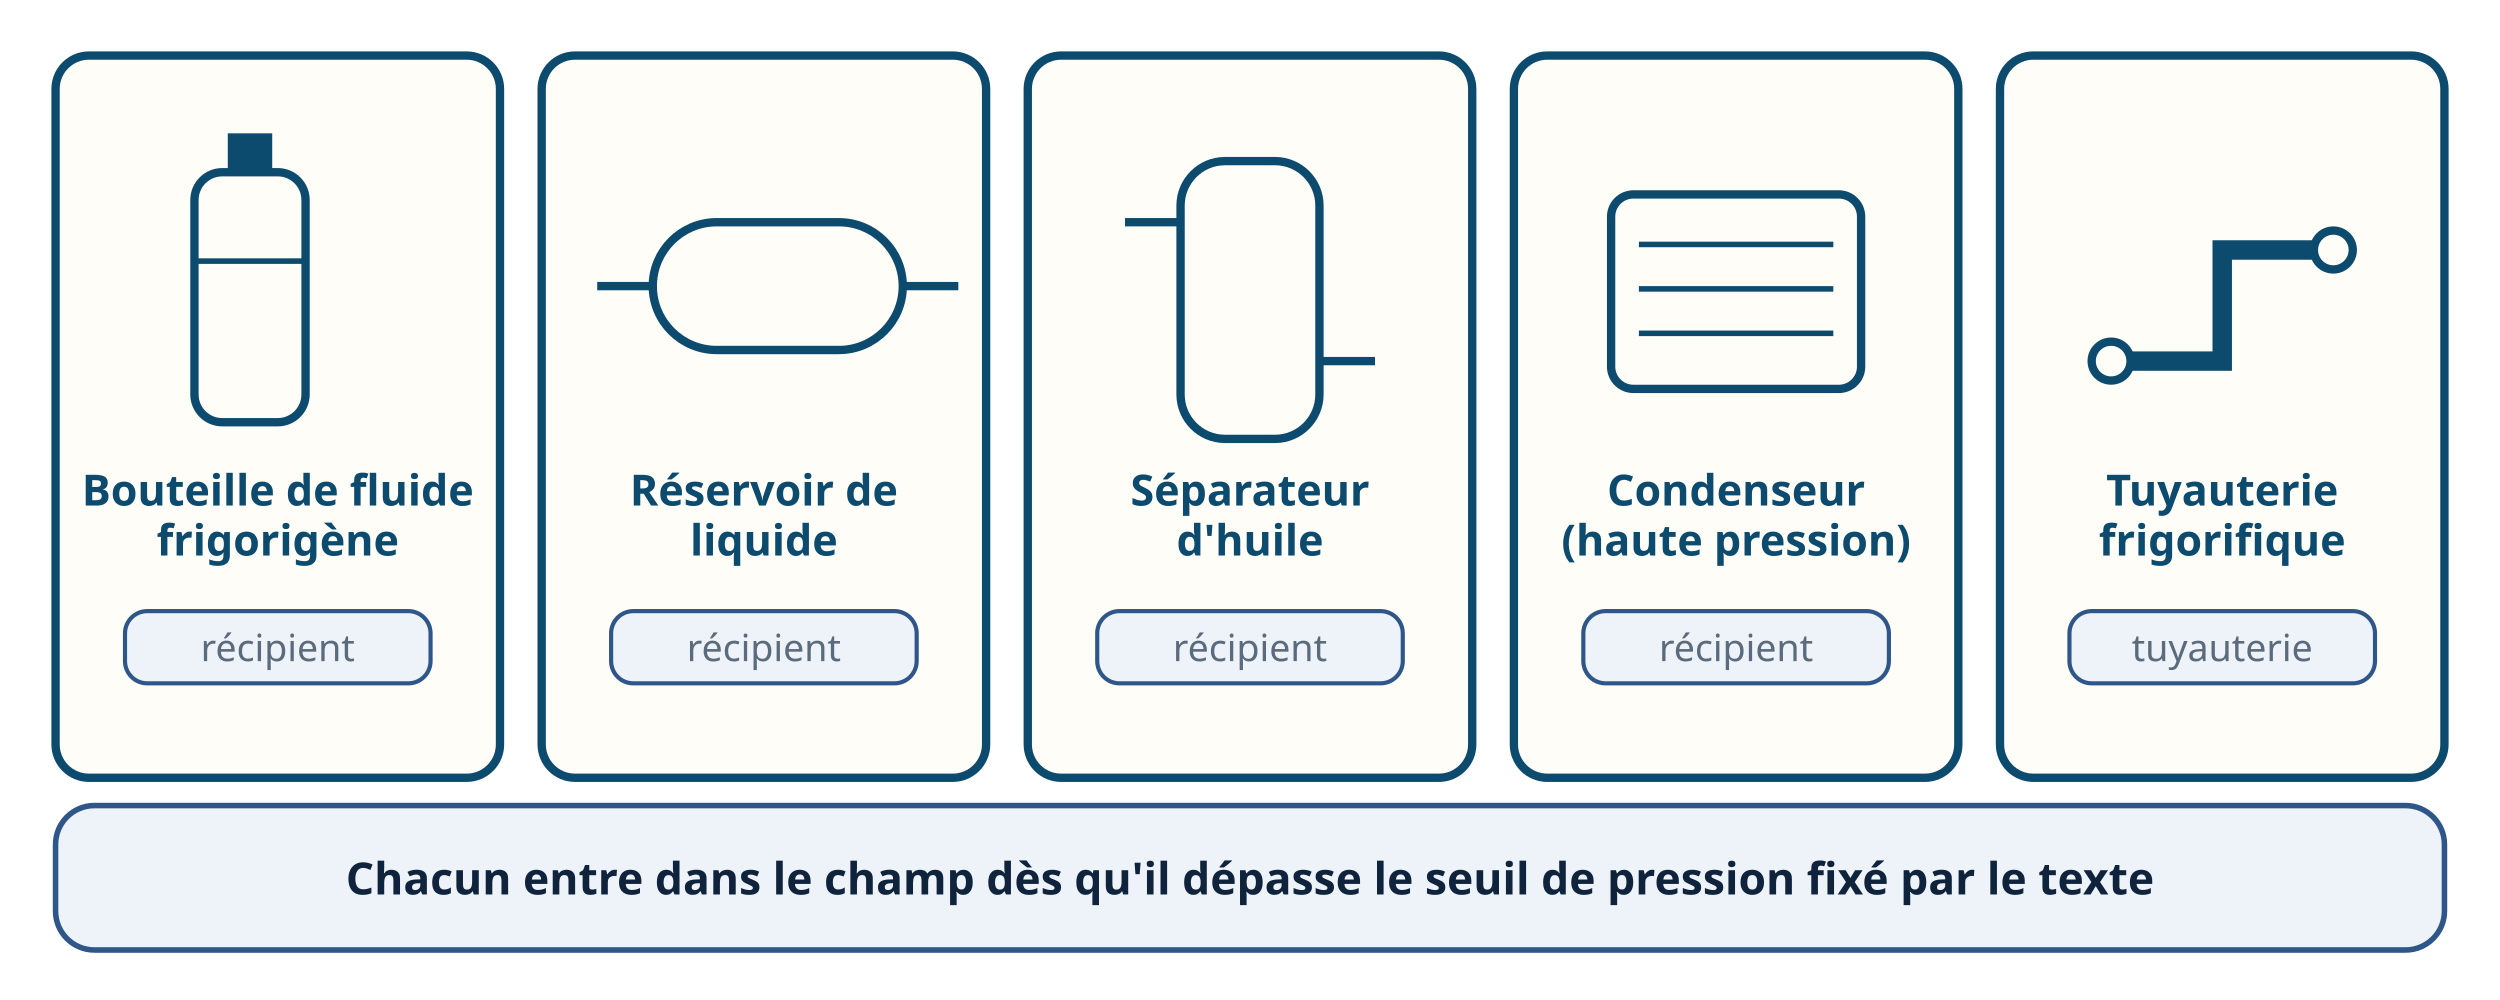
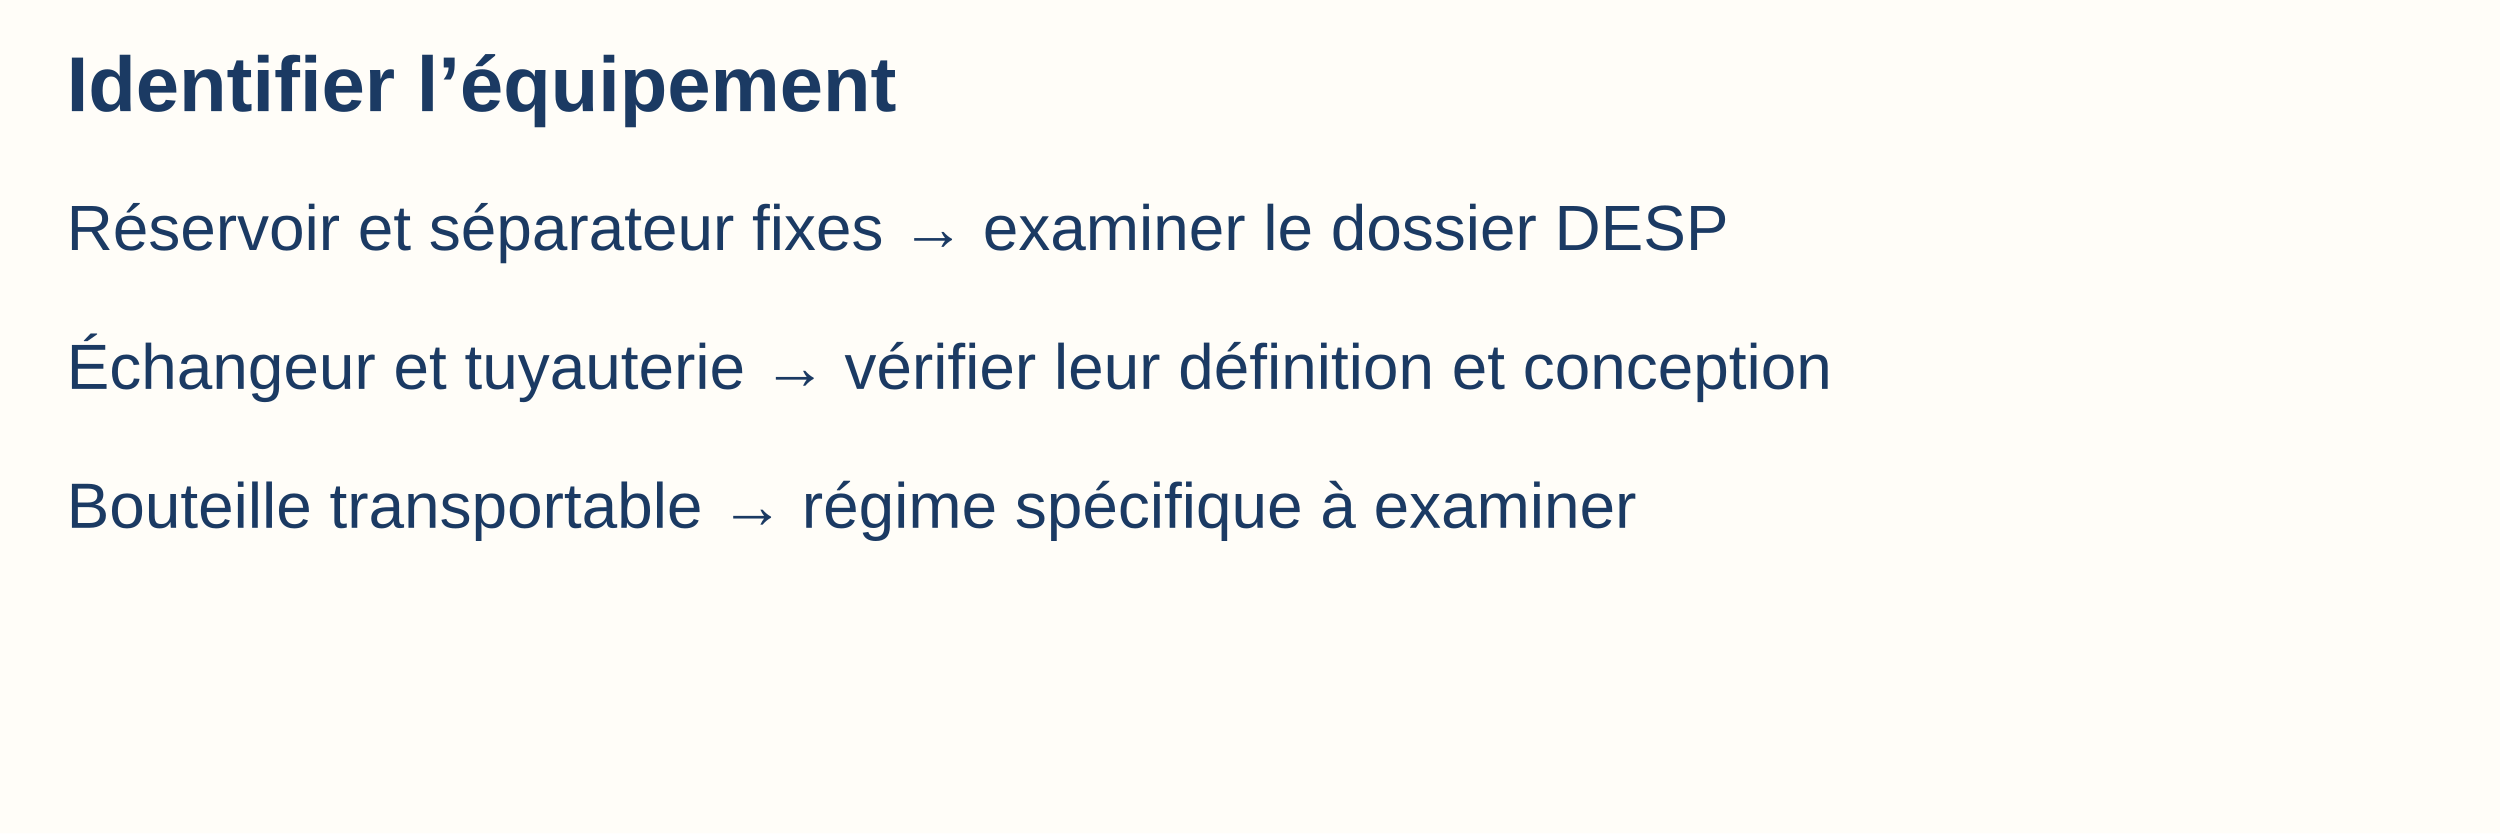
- <svg xmlns="http://www.w3.org/2000/svg" viewBox="0 0 900 360" role="img" aria-labelledby="t-fro" aria-describedby="d-fro" font-family="Calibri, 'Segoe UI', sans-serif">
-   <style>
-     .nom  { font-family:'Trebuchet MS',Calibri,sans-serif; font-weight:bold; font-size:15.5px; fill:#0c4a6e; }
-     .tag  { font-size:13.5px; fill:#5a6b7d; }
-     .band { font-size:16px; fill:#10233c; font-weight:bold; }
-   </style>
-   <rect x="20" y="20" width="160" height="260" rx="12" fill="#fffdf8" stroke="#0c4a6e" stroke-width="3" />
-   <rect x="82" y="48" width="16" height="14" fill="#0c4a6e" />
-   <rect x="70" y="62" width="40" height="90" rx="10" fill="#fffdf8" stroke="#0c4a6e" stroke-width="3" />
-   <line x1="70" y1="94" x2="110" y2="94" stroke="#0c4a6e" stroke-width="2" />
-   <text class="nom" x="100" y="182" text-anchor="middle">Bouteille de fluide</text>
-   <text class="nom" x="100" y="200" text-anchor="middle">frigorigène</text>
-   <rect x="45" y="220" width="110" height="26" rx="8" fill="#eef3f9" stroke="#2f5689" stroke-width="1.5" />
-   <text class="tag" x="100" y="238" text-anchor="middle">récipient</text>
-   <rect x="195" y="20" width="160" height="260" rx="12" fill="#fffdf8" stroke="#0c4a6e" stroke-width="3" />
-   <rect x="235" y="80" width="90" height="46" rx="23" fill="#fffdf8" stroke="#0c4a6e" stroke-width="3" />
-   <line x1="215" y1="103" x2="235" y2="103" stroke="#0c4a6e" stroke-width="3" />
-   <line x1="325" y1="103" x2="345" y2="103" stroke="#0c4a6e" stroke-width="3" />
-   <text class="nom" x="275" y="182" text-anchor="middle">Réservoir de</text>
-   <text class="nom" x="275" y="200" text-anchor="middle">liquide</text>
-   <rect x="220" y="220" width="110" height="26" rx="8" fill="#eef3f9" stroke="#2f5689" stroke-width="1.5" />
-   <text class="tag" x="275" y="238" text-anchor="middle">récipient</text>
-   <rect x="370" y="20" width="160" height="260" rx="12" fill="#fffdf8" stroke="#0c4a6e" stroke-width="3" />
-   <rect x="425" y="58" width="50" height="100" rx="16" fill="#fffdf8" stroke="#0c4a6e" stroke-width="3" />
-   <line x1="405" y1="80" x2="425" y2="80" stroke="#0c4a6e" stroke-width="3" />
-   <line x1="475" y1="130" x2="495" y2="130" stroke="#0c4a6e" stroke-width="3" />
-   <text class="nom" x="450" y="182" text-anchor="middle">Séparateur</text>
-   <text class="nom" x="450" y="200" text-anchor="middle">d'huile</text>
-   <rect x="395" y="220" width="110" height="26" rx="8" fill="#eef3f9" stroke="#2f5689" stroke-width="1.5" />
-   <text class="tag" x="450" y="238" text-anchor="middle">récipient</text>
-   <rect x="545" y="20" width="160" height="260" rx="12" fill="#fffdf8" stroke="#0c4a6e" stroke-width="3" />
-   <rect x="580" y="70" width="90" height="70" rx="8" fill="#fffdf8" stroke="#0c4a6e" stroke-width="3" />
-   <line x1="590" y1="88" x2="660" y2="88" stroke="#0c4a6e" stroke-width="2" />
-   <line x1="590" y1="104" x2="660" y2="104" stroke="#0c4a6e" stroke-width="2" />
-   <line x1="590" y1="120" x2="660" y2="120" stroke="#0c4a6e" stroke-width="2" />
-   <text class="nom" x="625" y="182" text-anchor="middle">Condenseur</text>
-   <text class="nom" x="625" y="200" text-anchor="middle">(haute pression)</text>
-   <rect x="570" y="220" width="110" height="26" rx="8" fill="#eef3f9" stroke="#2f5689" stroke-width="1.5" />
-   <text class="tag" x="625" y="238" text-anchor="middle">récipient</text>
-   <rect x="720" y="20" width="160" height="260" rx="12" fill="#fffdf8" stroke="#0c4a6e" stroke-width="3" />
-   <path d="M 760 130 H 800 V 90 H 840" stroke="#0c4a6e" stroke-width="7" fill="none" stroke-linecap="round" />
-   <circle cx="760" cy="130" r="7" fill="#fffdf8" stroke="#0c4a6e" stroke-width="3" />
-   <circle cx="840" cy="90" r="7" fill="#fffdf8" stroke="#0c4a6e" stroke-width="3" />
-   <text class="nom" x="800" y="182" text-anchor="middle">Tuyauterie</text>
-   <text class="nom" x="800" y="200" text-anchor="middle">frigorifique</text>
-   <rect x="745" y="220" width="110" height="26" rx="8" fill="#eef3f9" stroke="#2f5689" stroke-width="1.5" />
-   <text class="tag" x="800" y="238" text-anchor="middle">tuyauterie</text>
-   <rect x="20" y="290" width="860" height="52" rx="14" fill="#eef3f9" stroke="#2f5689" stroke-width="2" />
-   <text class="band" x="450" y="322" text-anchor="middle">Chacun entre dans le champ dès qu'il dépasse le seuil de pression fixé par le texte</text>
+ <svg xmlns="http://www.w3.org/2000/svg" viewBox="0 0 900 300" role="img" aria-labelledby="t d">
+   <rect width="900" height="300" fill="#fffdf8" />
+   <g font-family="Calibri,Arial,sans-serif" fill="#1b3a63">
+     <text x="24" y="40" font-size="28" font-weight="bold">Identifier l’équipement</text>
+     <text x="24" y="90" font-size="23">Réservoir et séparateur fixes → examiner le dossier DESP</text>
+     <text x="24" y="140" font-size="23">Échangeur et tuyauterie → vérifier leur définition et conception</text>
+     <text x="24" y="190" font-size="23">Bouteille transportable → régime spécifique à examiner</text>
+   </g>
</svg>
